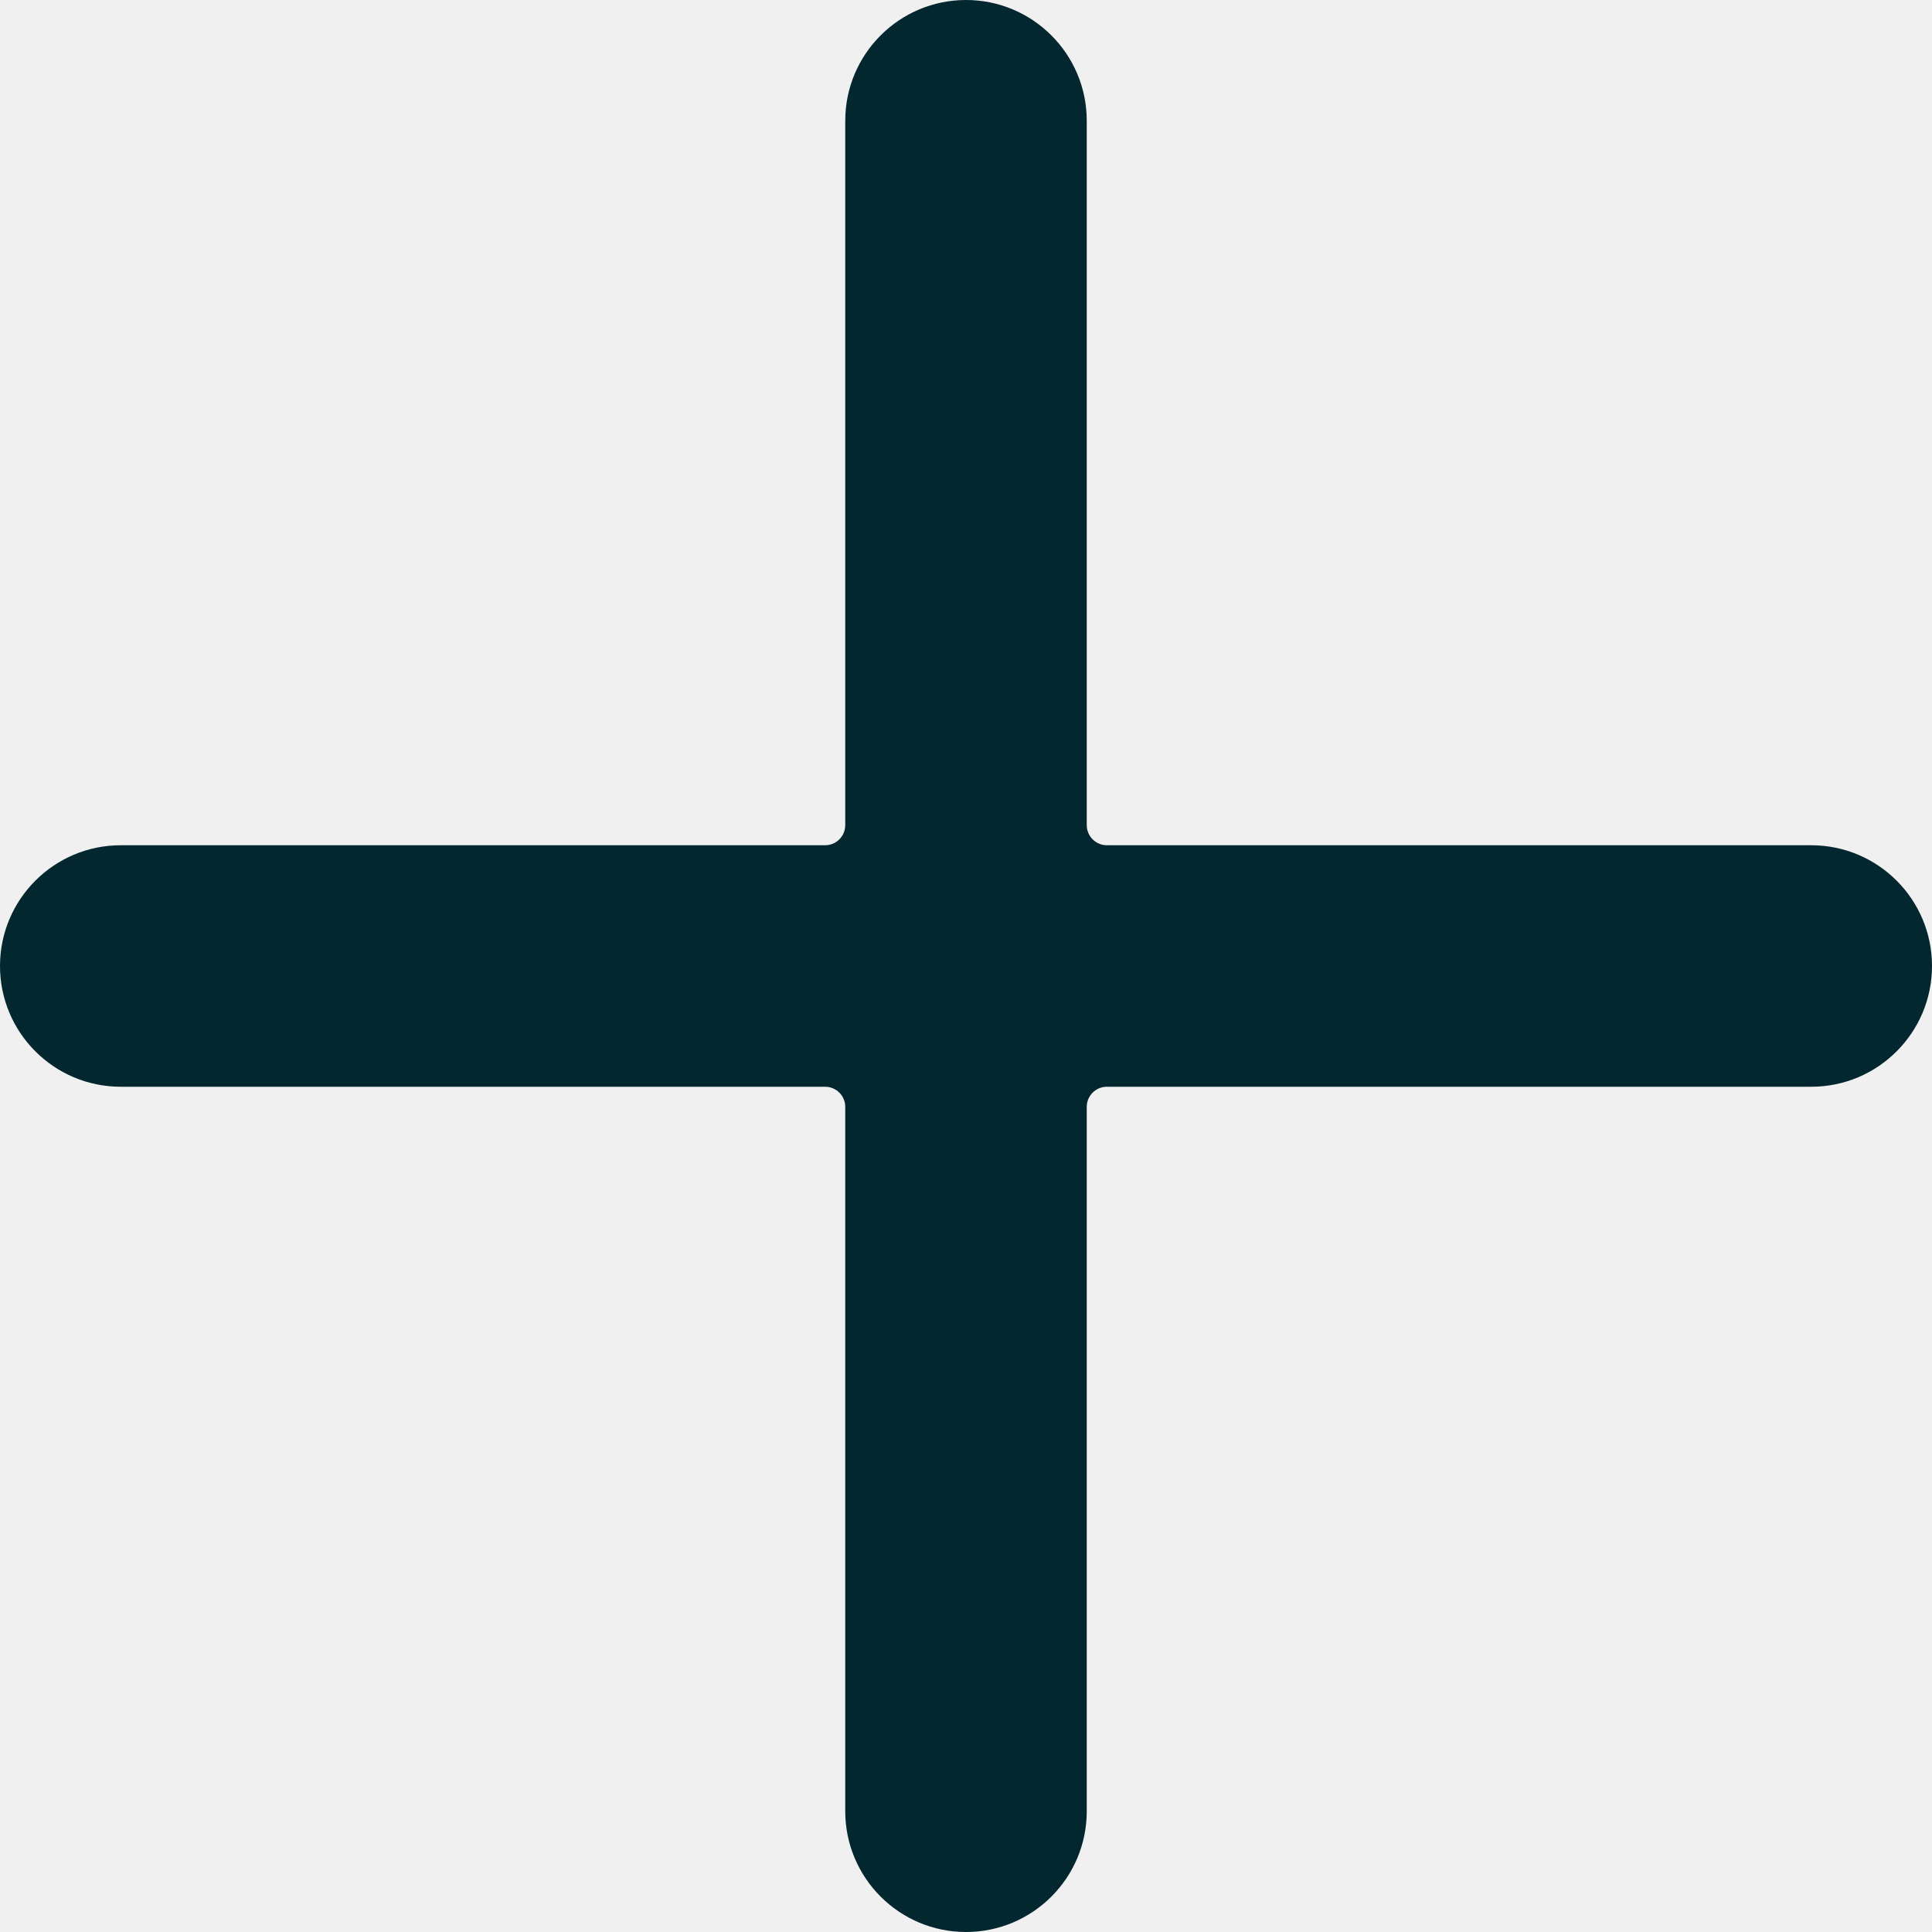
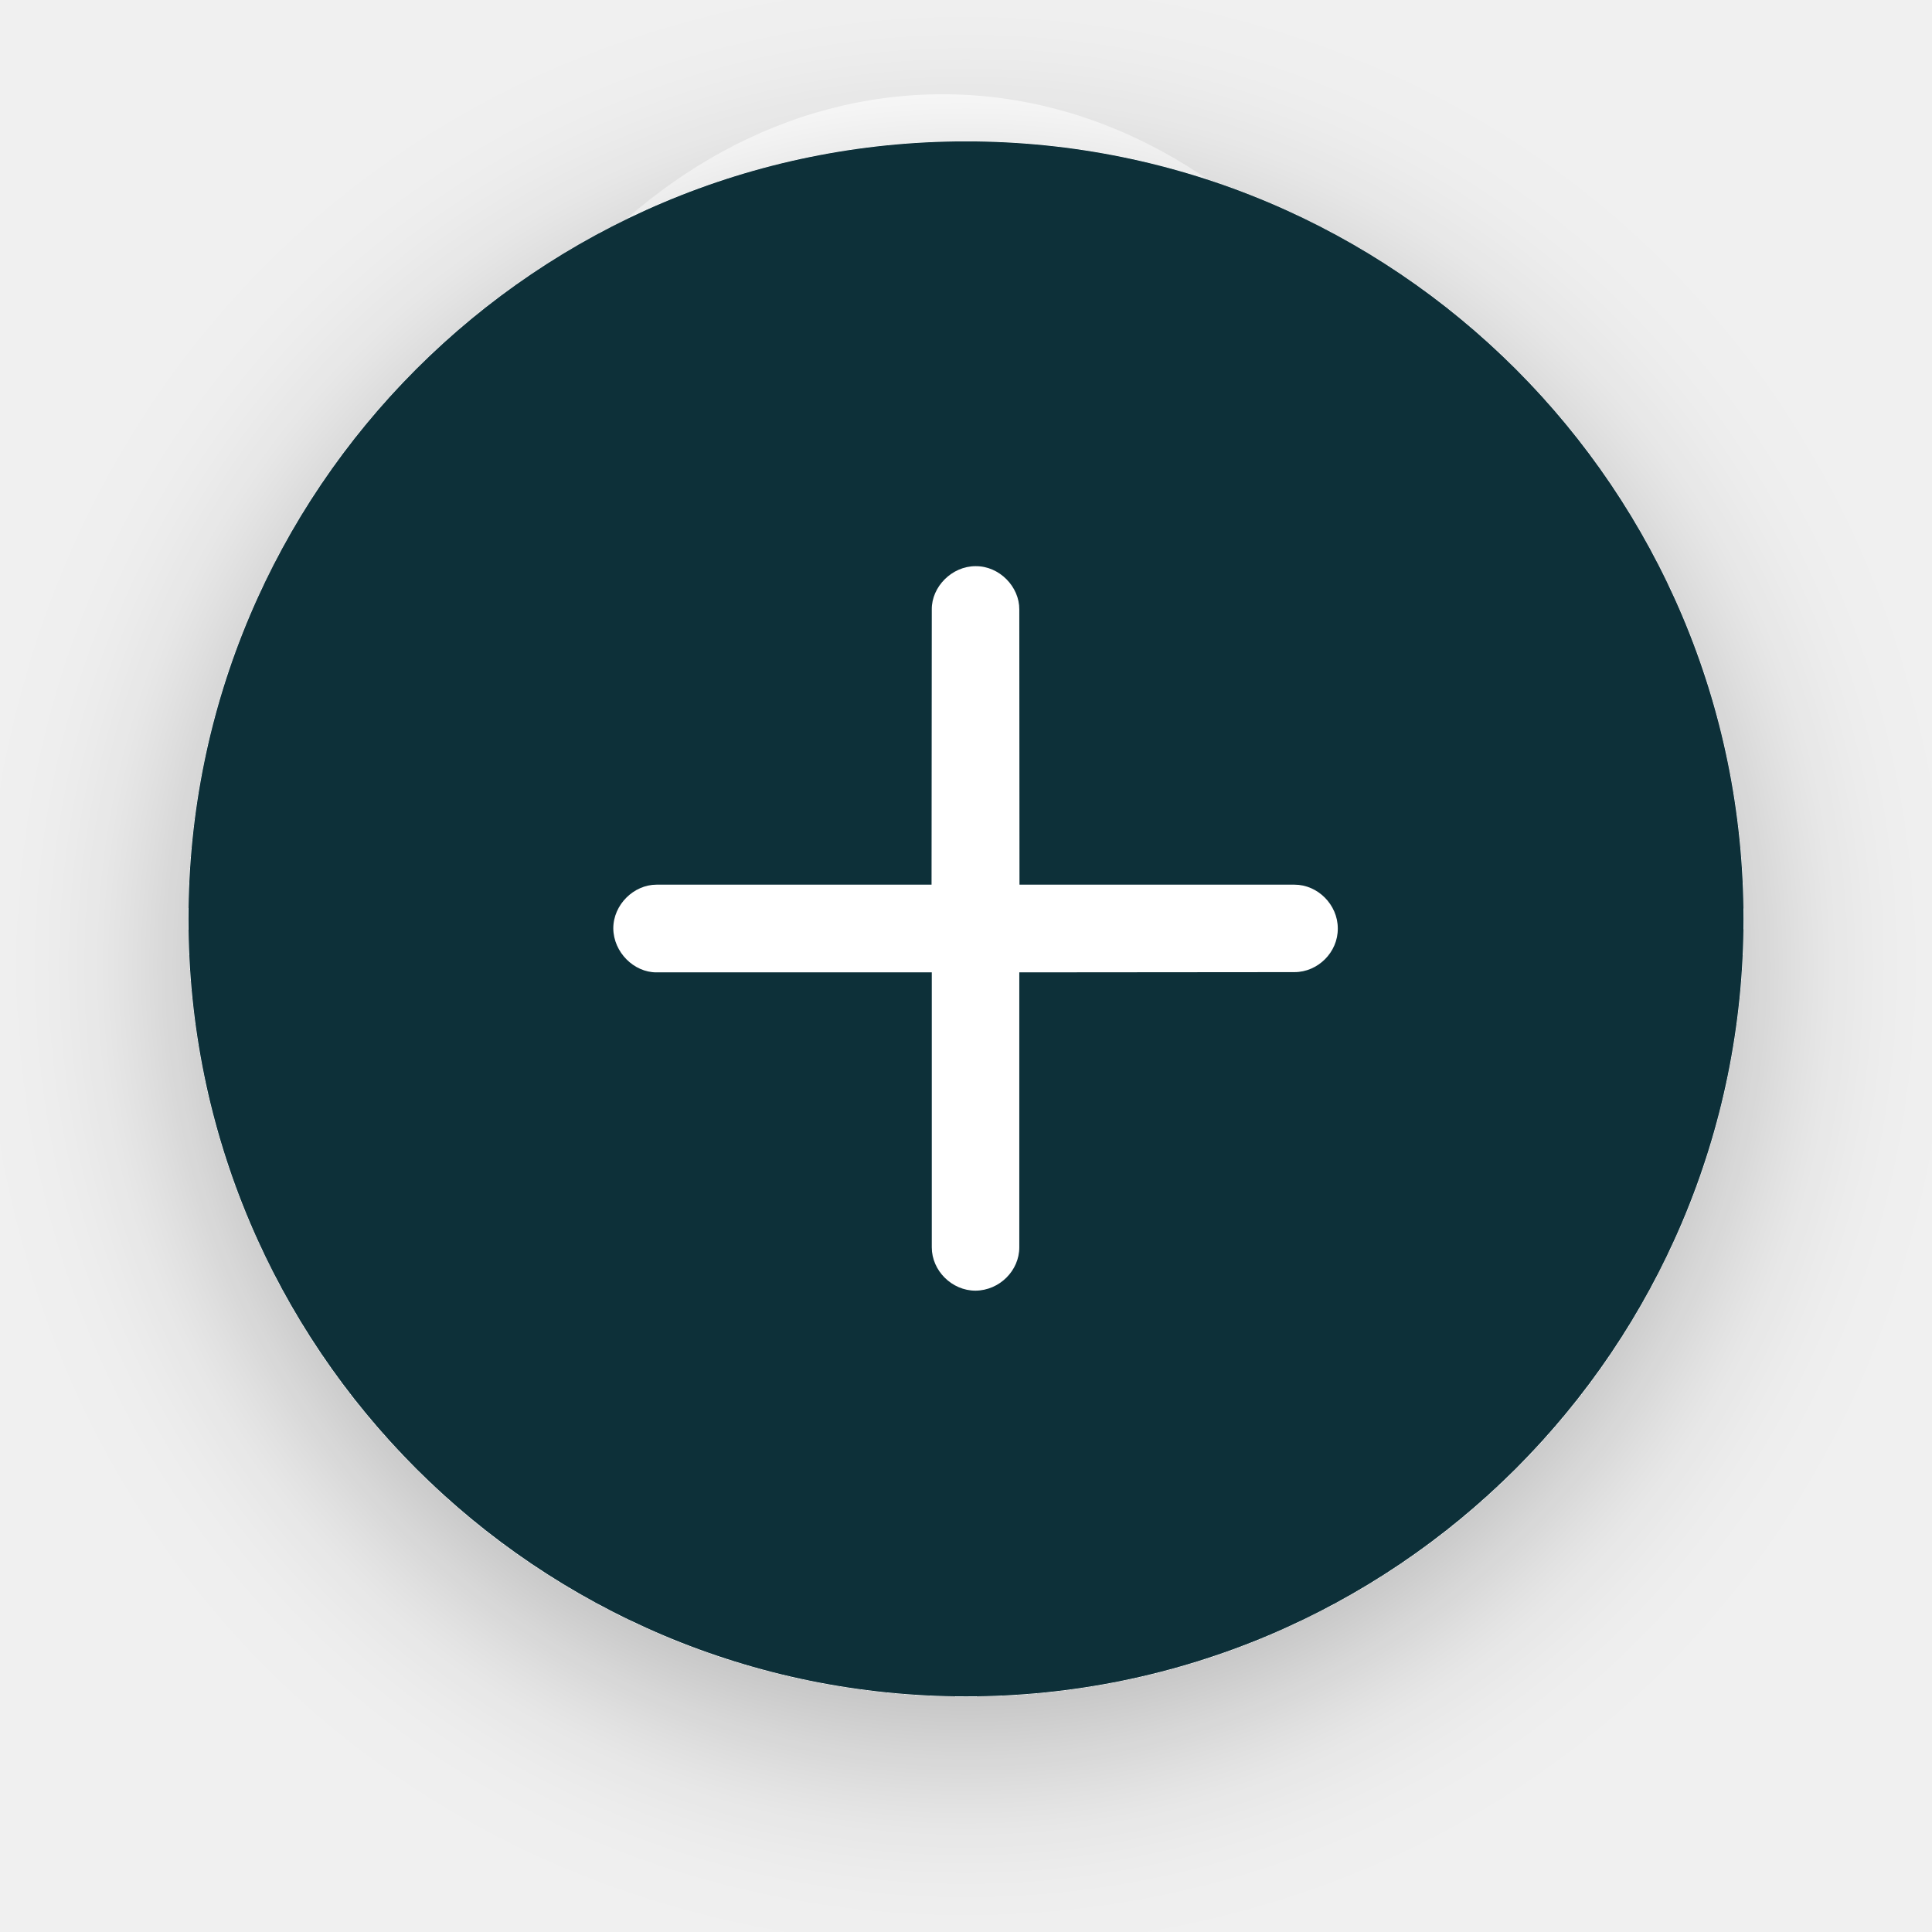
- <svg xmlns="http://www.w3.org/2000/svg" width="12" height="12" viewBox="0 0 12 12" fill="none">
-   <path d="M0 6C0 6.414 0.336 6.75 0.75 6.75H5.125C5.194 6.75 5.25 6.806 5.25 6.875V11.25C5.25 11.664 5.586 12 6 12C6.414 12 6.75 11.664 6.75 11.25V6.875C6.75 6.806 6.806 6.75 6.875 6.75H11.25C11.664 6.75 12 6.414 12 6C12 5.586 11.664 5.25 11.25 5.25H6.875C6.806 5.25 6.75 5.194 6.75 5.125V0.75C6.75 0.336 6.414 0 6 0C5.586 0 5.25 0.336 5.25 0.75V5.125C5.25 5.194 5.194 5.25 5.125 5.25H0.75C0.336 5.25 0 5.586 0 6Z" fill="#02272F" />
+ <svg xmlns="http://www.w3.org/2000/svg" width="41" height="41" viewBox="0 0 41 41" fill="none">
+   <ellipse cx="20" cy="17.5" rx="12" ry="15.5" fill="white" />
+   <g filter="url(#filter0_d_0_1)">
+     <circle cx="20.5" cy="19.5" r="16.5" fill="#0D3039" />
+   </g>
+   <path d="M13.933 18.774C13.449 18.774 13.015 19.199 13.015 19.702C13.02 20.211 13.454 20.635 13.928 20.635L19.774 20.635L19.774 26.471C19.774 26.965 20.199 27.39 20.702 27.39C21.211 27.385 21.631 26.965 21.631 26.471L21.631 20.635L27.471 20.63C27.965 20.63 28.395 20.211 28.39 19.702C28.39 19.199 27.965 18.774 27.471 18.774L21.635 18.774L21.631 12.933C21.635 12.454 21.211 12.01 20.702 12.015C20.199 12.015 19.769 12.454 19.774 12.933L19.769 18.774L13.933 18.774Z" fill="white" />
+   <defs>
+     <filter id="filter0_d_0_1" x="0" y="0" width="41" height="41" filterUnits="userSpaceOnUse" color-interpolation-filters="sRGB">
+       <feFlood flood-opacity="0" result="BackgroundImageFix" />
+       <feColorMatrix in="SourceAlpha" type="matrix" values="0 0 0 0 0 0 0 0 0 0 0 0 0 0 0 0 0 0 127 0" result="hardAlpha" />
+       <feOffset dy="1" />
+       <feGaussianBlur stdDeviation="2" />
+       <feComposite in2="hardAlpha" operator="out" />
+       <feColorMatrix type="matrix" values="0 0 0 0 0 0 0 0 0 0 0 0 0 0 0 0 0 0 0.25 0" />
+       <feBlend mode="normal" in2="BackgroundImageFix" result="effect1_dropShadow_0_1" />
+       <feBlend mode="normal" in="SourceGraphic" in2="effect1_dropShadow_0_1" result="shape" />
+     </filter>
+   </defs>
</svg>
